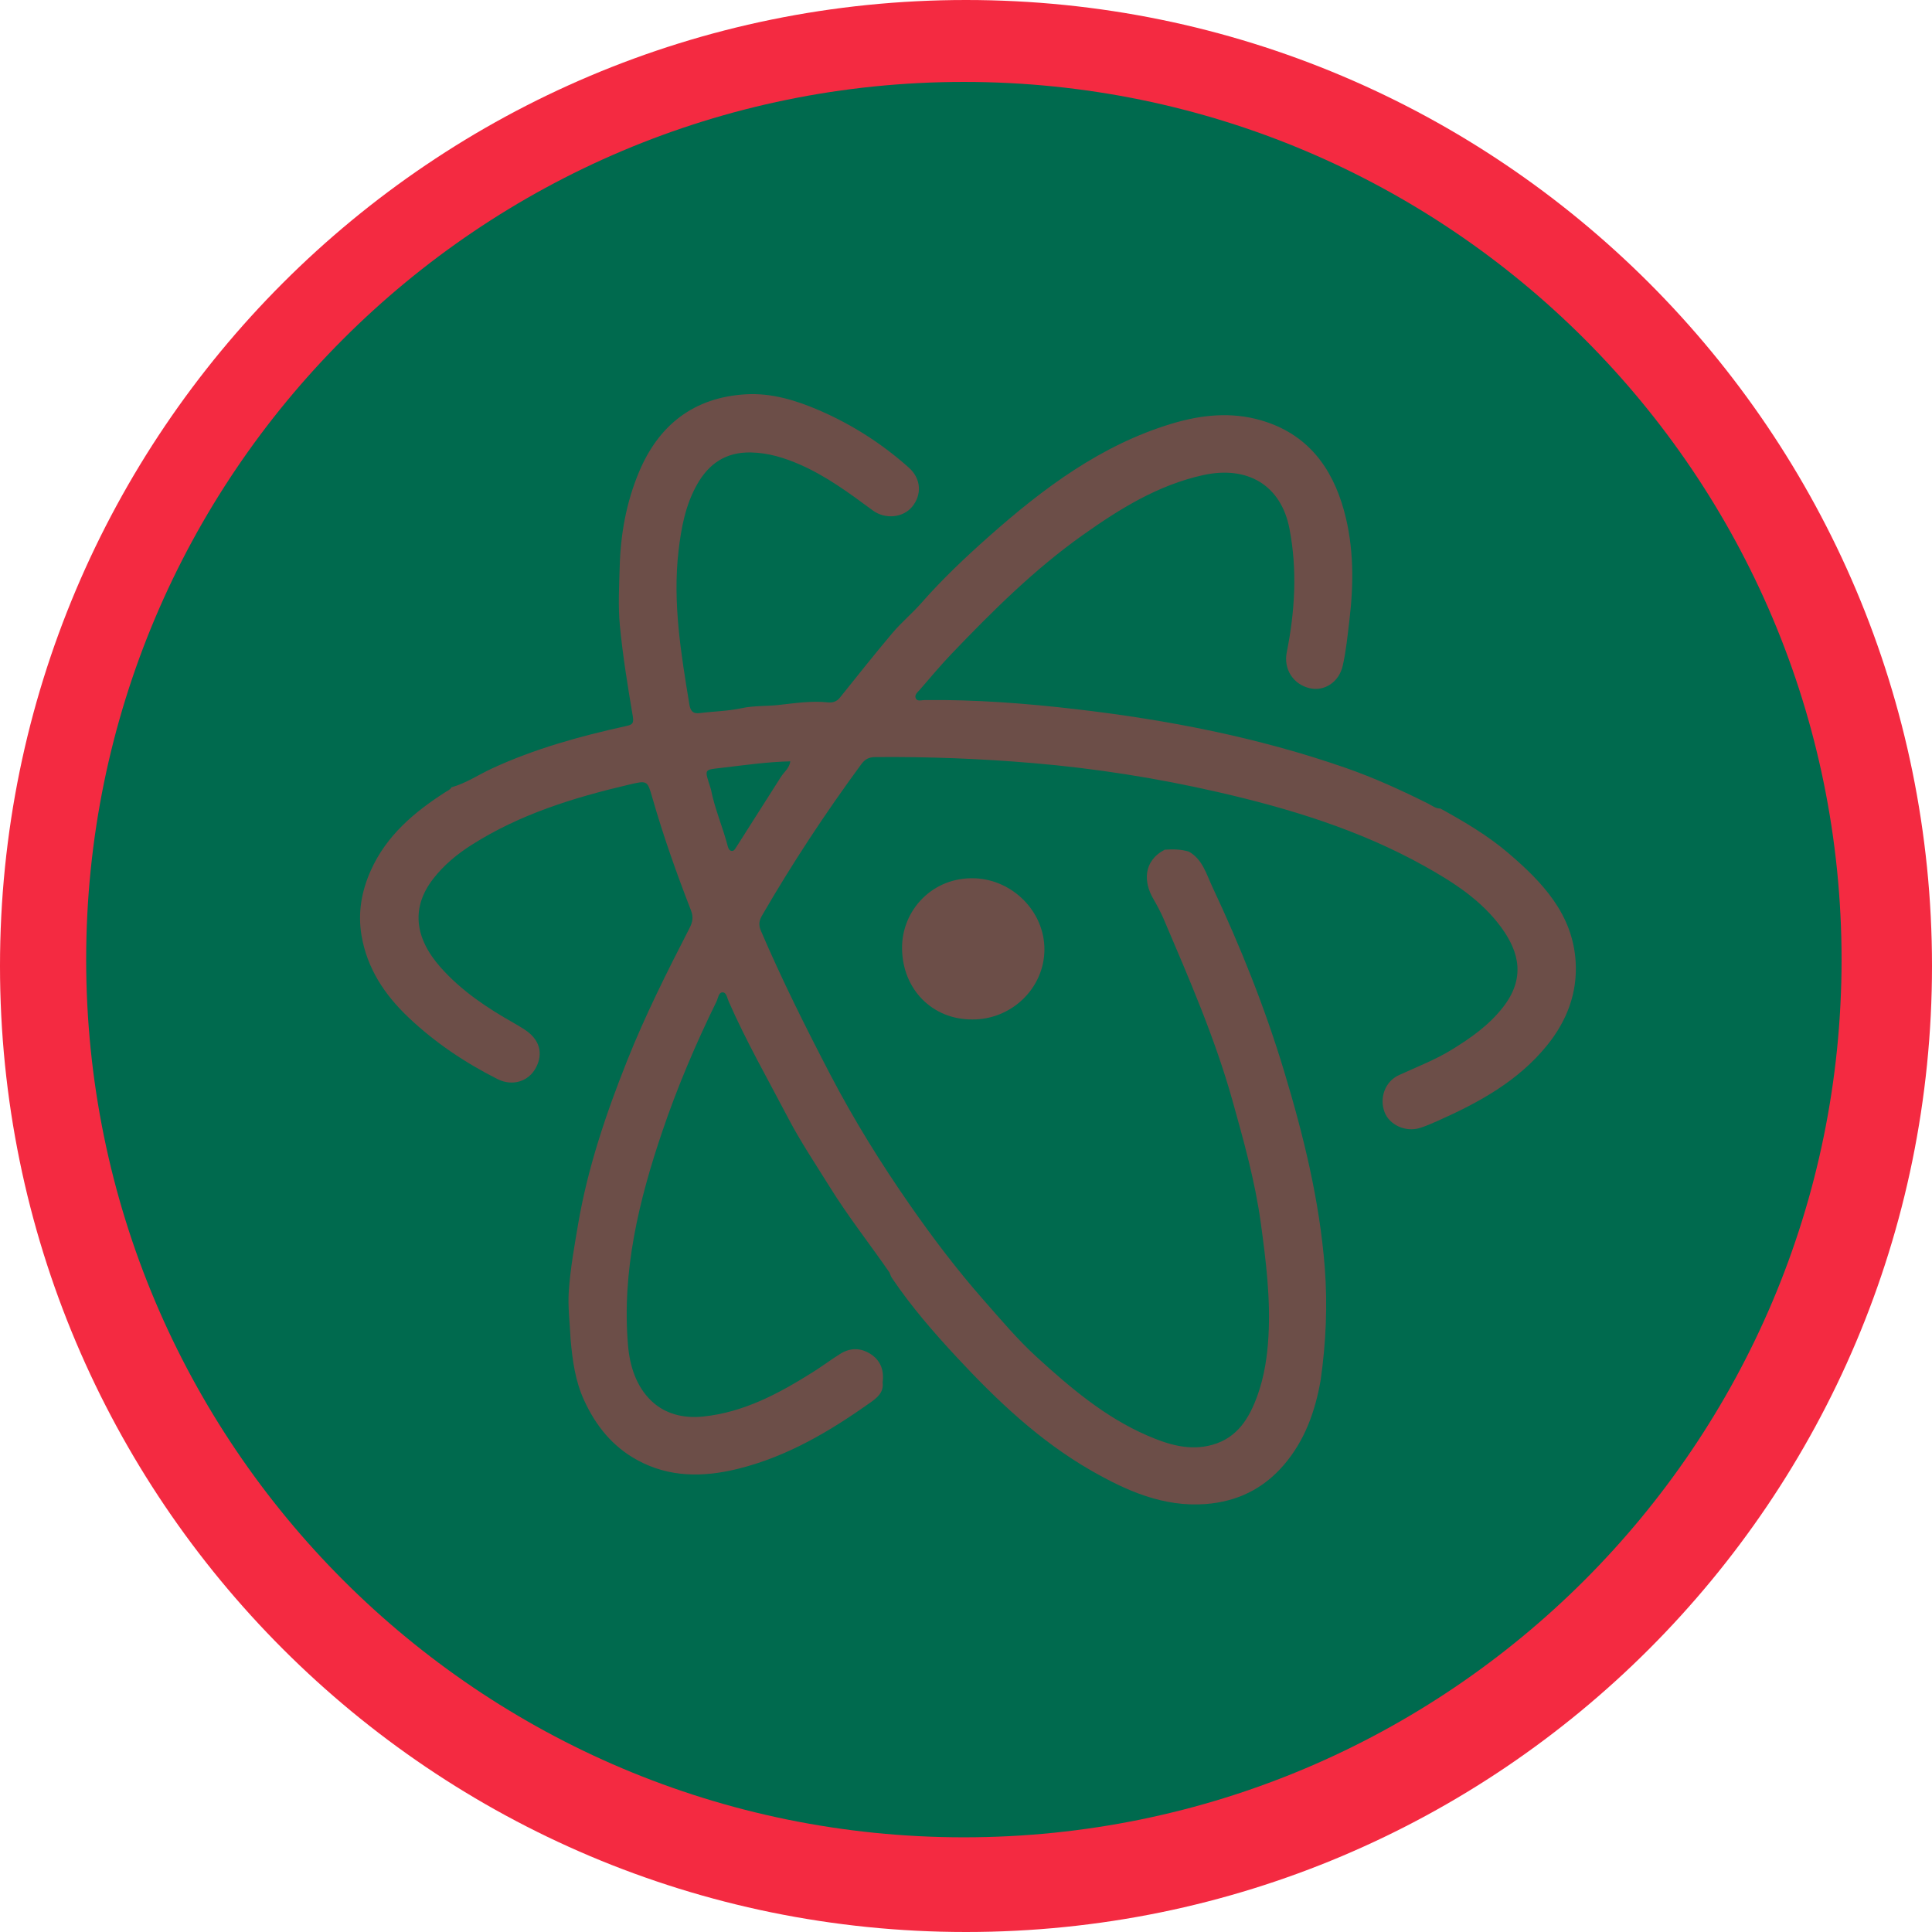
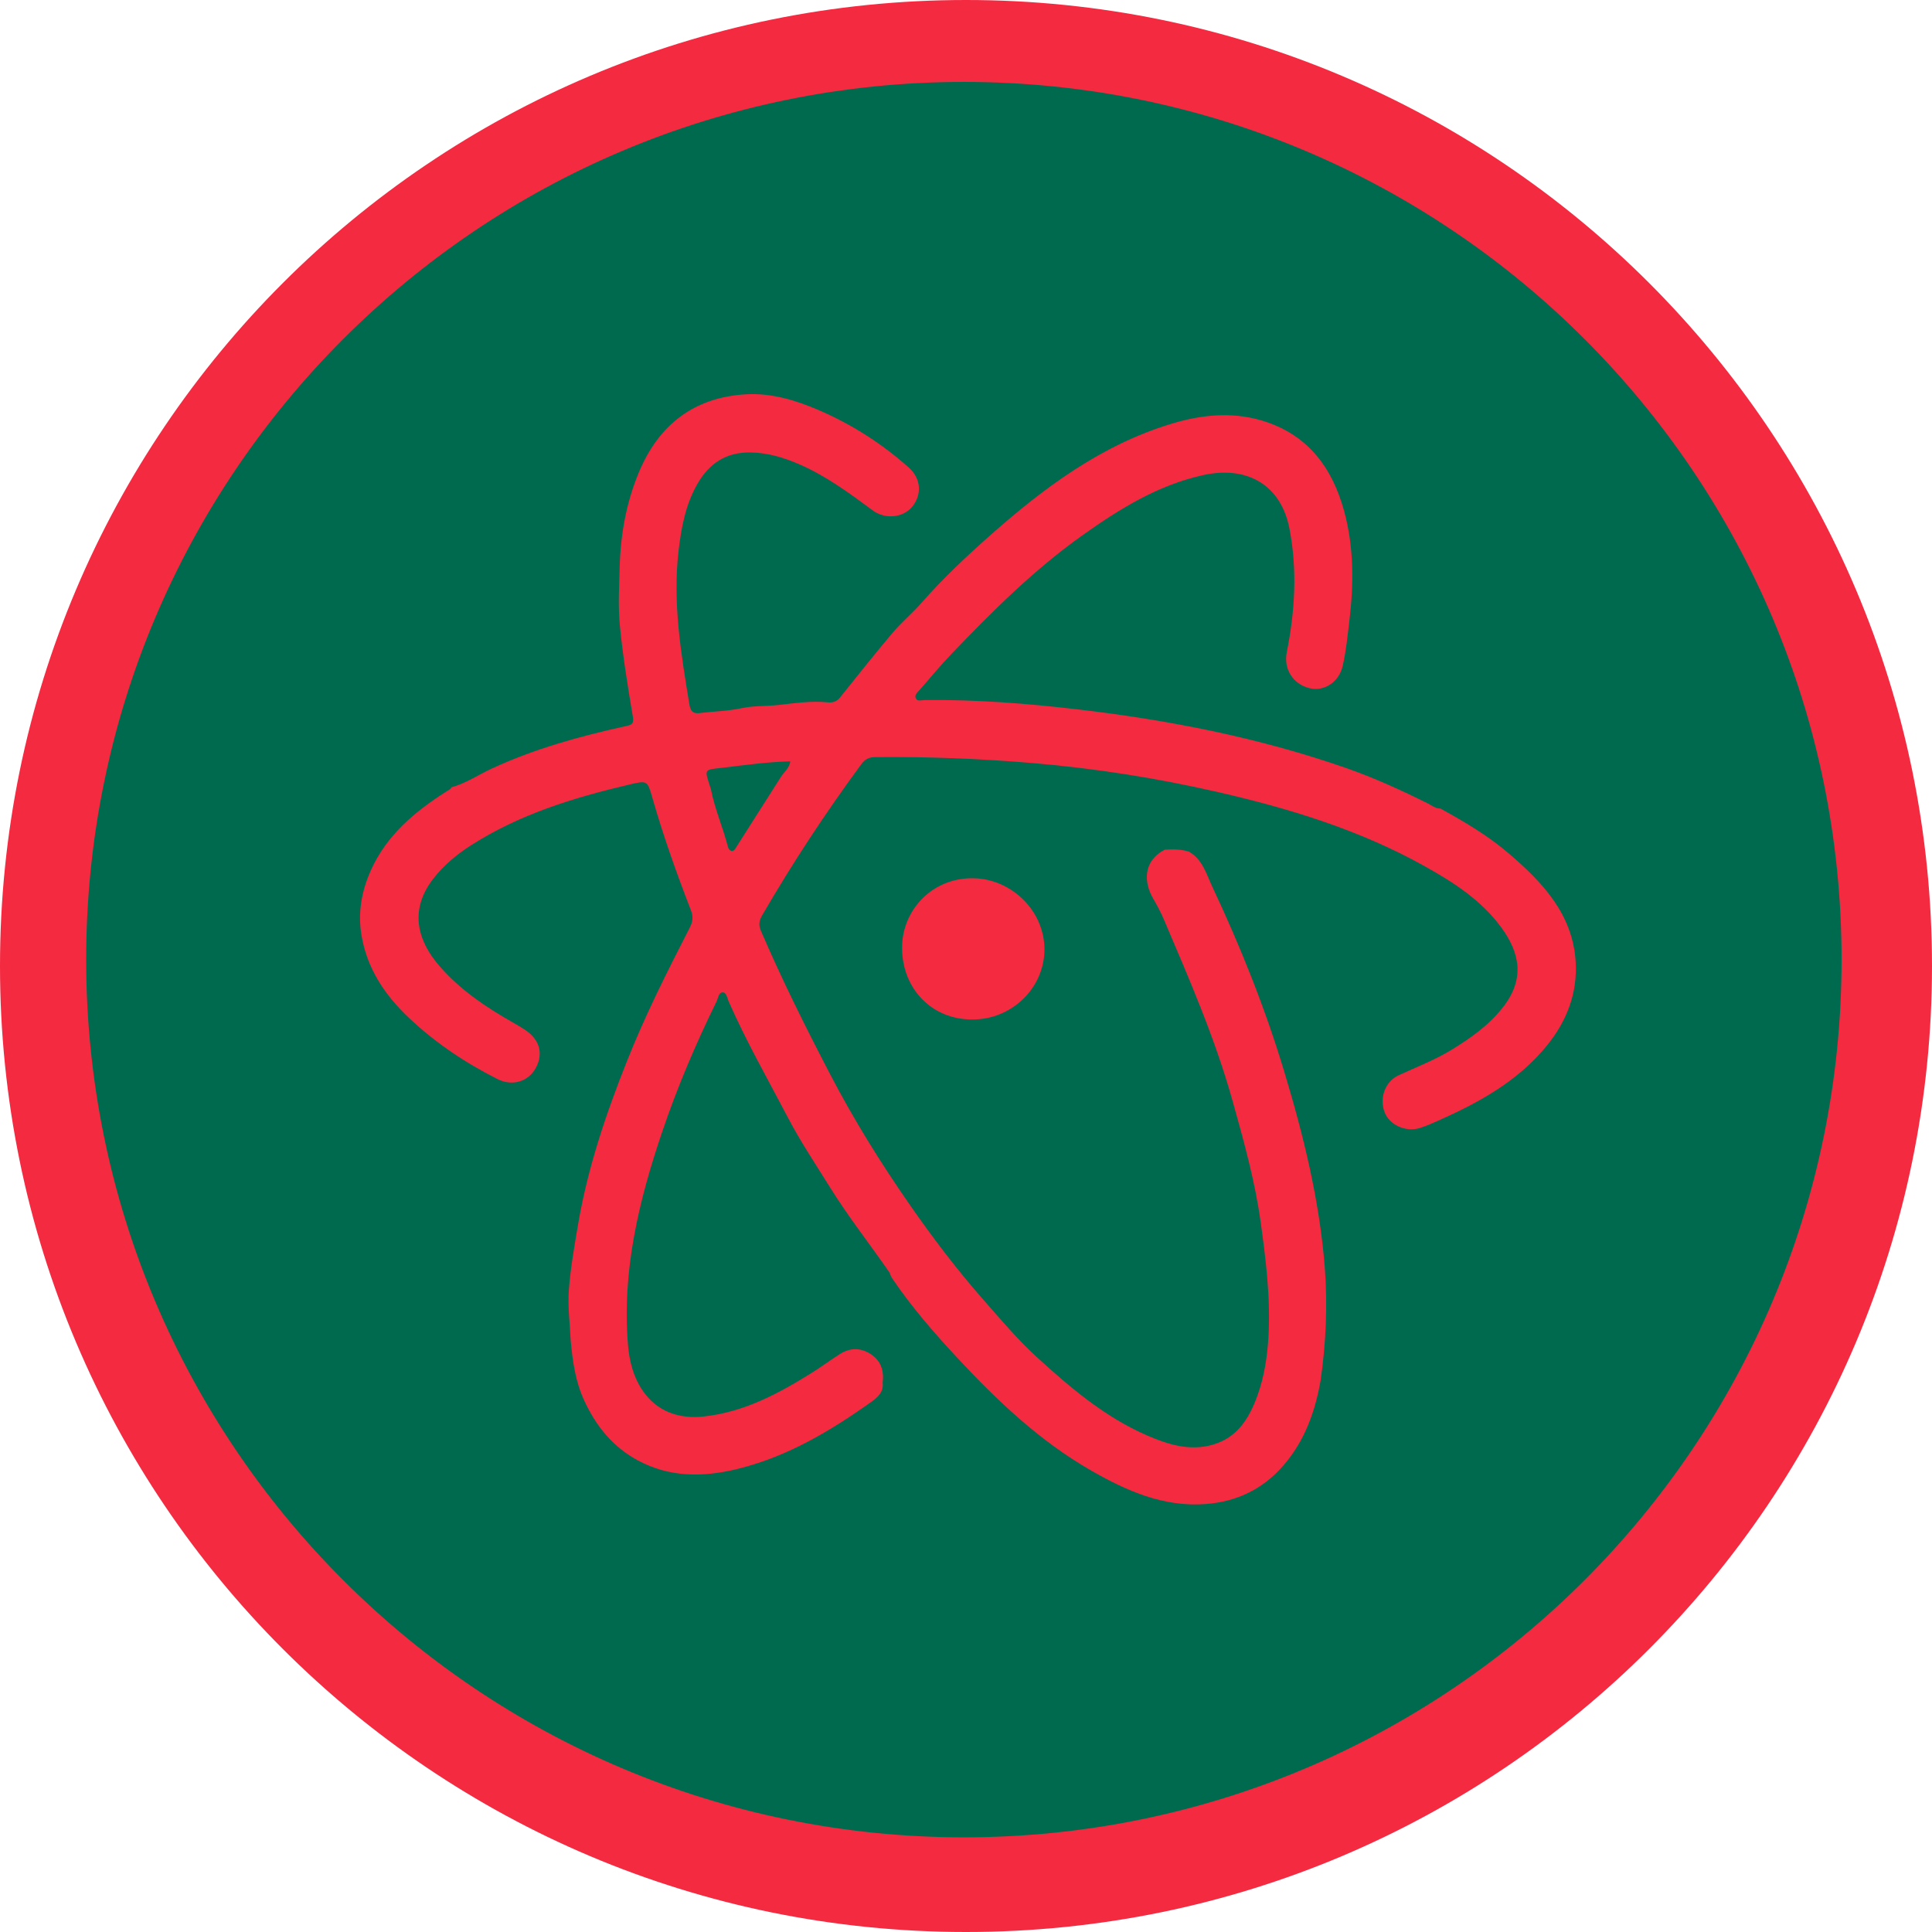
<svg xmlns="http://www.w3.org/2000/svg" version="1.1" id="Layer_1" x="0px" y="0px" viewBox="0 0 512 512" enable-background="new 0 0 512 512" xml:space="preserve">
  <g id="Outer_Circle">
    <circle fill="#F42A41" cx="256" cy="256" r="256" />
  </g>
  <g id="Inner_Circle">
    <path fill="#006A4E" d="M488.035,254.309c0,128.453-104.146,232.599-232.602,232.599c-128.456,0-232.599-104.146-232.599-232.599   c0-128.456,104.143-232.599,232.599-232.599C383.89,21.709,488.035,125.853,488.035,254.309z" />
  </g>
  <g id="Inner_Logo">
    <g>
-       <path fill="#6C4E48" d="M257.715,270.169c-10.639,0.077-18.575-7.993-18.664-18.856c-0.082-10.125,8.139-19.026,19.396-18.551    c9.911,0.417,18.399,8.823,18.337,18.934C276.718,261.865,268.112,270.204,257.715,270.169z" />
-       <path fill="#6C4E48" d="M417.563,254.87c-0.772-12.634-8.819-21.071-17.74-28.714c-5.485-4.703-11.743-8.388-18.08-11.877    c-1.297,0.013-2.27-0.814-3.334-1.345c-7.105-3.545-14.315-6.839-21.824-9.451c-23.188-8.066-47.132-12.718-71.439-15.543    c-13.31-1.547-26.681-2.573-40.108-2.421c-0.798,0.01-1.913,0.438-2.332-0.416c-0.477-0.967,0.515-1.695,1.101-2.37    c2.768-3.186,5.47-6.438,8.386-9.485c10.842-11.336,21.961-22.382,34.813-31.498c9.761-6.923,19.856-13.179,31.757-15.823    c11.947-2.655,20.75,2.758,22.953,14.155c2.123,10.984,1.452,21.923-0.716,32.804c-0.863,4.337,1.595,8.415,6.035,9.489    c3.896,0.943,7.803-1.593,8.788-5.896c0.9-3.921,1.28-7.929,1.766-11.927c1.188-9.846,1.225-19.63-1.408-29.211    c-3.191-11.618-9.816-20.388-21.916-23.931c-7.979-2.338-15.946-1.484-23.742,0.867c-18.727,5.65-34.001,17.087-48.345,29.797    c-6.287,5.57-12.438,11.378-18.013,17.73c-2.411,2.748-5.268,5.114-7.624,7.903c-4.76,5.627-9.326,11.415-13.944,17.159    c-0.863,1.073-1.926,1.402-3.227,1.265c-4.413-0.466-8.809,0.236-13.146,0.705c-3.229,0.348-6.492,0.148-9.729,0.847    c-3.617,0.78-7.39,0.823-11.078,1.297c-1.893,0.244-2.468-0.71-2.731-2.323c-2.219-13.501-4.468-26.996-2.855-40.767    c0.709-6.056,1.823-12.003,4.842-17.398c3.123-5.59,7.656-8.736,14.361-8.587c4.635,0.104,8.864,1.418,12.998,3.229    c7.017,3.077,13.125,7.604,19.247,12.125c3.358,2.481,8.096,1.916,10.459-0.975c2.598-3.171,2.413-7.417-0.896-10.368    c-7.104-6.332-15.04-11.418-23.802-15.201c-6.186-2.67-12.644-4.607-19.334-4.224c-13.783,0.791-23.182,8.084-28.441,20.779    c-3.296,7.949-4.8,16.281-5.04,24.839c-0.146,5.256-0.454,10.561,0.054,15.771c0.78,8.026,2.074,16.011,3.422,23.968    c0.354,2.082-0.325,2.242-1.972,2.605c-12.14,2.683-24.088,5.98-35.426,11.237c-3.554,1.648-6.83,3.896-10.656,4.953    c-0.319,0.615-0.919,0.833-1.474,1.187c-8.325,5.321-15.736,11.54-19.902,20.837c-2.456,5.484-3.477,11.196-2.477,17.173    c1.476,8.818,6.136,15.803,12.518,21.846c7.018,6.642,14.946,11.946,23.53,16.281c3.984,2.012,8.265,0.615,10.178-3.006    c2.034-3.85,0.969-7.52-2.953-10.09c-0.938-0.615-1.9-1.193-2.879-1.747c-7.14-4.039-13.918-8.545-19.417-14.75    c-7.013-7.912-7.769-15.95-2.016-23.423c2.831-3.677,6.391-6.611,10.303-9.093c12.78-8.11,26.995-12.485,41.572-15.909    c4.978-1.169,4.925-1.153,6.286,3.588c2.887,10.06,6.387,19.916,10.177,29.663c0.694,1.788,0.488,3.103-0.341,4.716    c-5.935,11.563-11.774,23.154-16.591,35.266c-5.604,14.088-10.432,28.369-12.975,43.344c-0.98,5.783-2.014,11.588-2.44,17.425    c-0.32,4.364,0.29,8.798,0.482,13.198c0.506,5.474,1.21,10.819,3.577,15.967c3.133,6.81,7.563,12.271,14.117,15.842    c8.456,4.605,17.401,4.557,26.513,2.326c13.188-3.23,24.592-10.032,35.496-17.791c1.627-1.158,3.296-2.616,2.976-5.069    c0.397-3.09-0.396-5.733-3.079-7.519c-2.684-1.78-5.496-1.805-8.219-0.084c-2.459,1.555-4.796,3.304-7.259,4.852    c-8.951,5.617-18.168,10.581-28.945,11.719c-5.223,0.551-10.134-0.635-13.815-4.17c-4.029-3.869-5.705-9.289-6.165-14.767    c-1.645-19.616,2.871-38.287,9.111-56.672c4-11.783,8.863-23.196,14.339-34.36c0.443-0.906,0.548-2.396,1.565-2.438    c1.09-0.043,1.249,1.459,1.646,2.363c4.657,10.625,10.416,20.688,15.783,30.945c3.31,6.325,7.305,12.27,11.074,18.337    c4.858,7.813,10.538,15.025,15.762,22.567c0.222,0.501,0.373,1.049,0.675,1.496c5.063,7.507,11.001,14.352,17.131,20.945    c10.655,11.463,21.991,22.252,35.719,30.109c9.38,5.369,19.143,9.693,30.312,8.837c8.172-0.626,15.119-3.923,20.57-10.218    c5.651-6.521,8.409-14.264,9.871-22.592c1.41-9.918,1.87-19.887,1.095-29.866c-1.39-17.82-5.655-35.089-10.804-52.122    c-5.052-16.727-11.544-32.932-18.979-48.743c-1.603-3.401-2.589-7.315-6.266-9.372c-2.093-0.604-4.229-0.662-6.369-0.493    c-5.855,3.088-5.509,8.714-3.091,12.9c1.029,1.782,2.021,3.604,2.827,5.494c6.725,15.788,13.585,31.518,18.225,48.106    c2.99,10.697,5.981,21.336,7.501,32.416c1.371,10.016,2.607,19.975,2.03,30.08c-0.304,5.311-1.093,10.583-2.897,15.604    c-2.149,5.977-5.27,11.221-11.944,13.104c-6.099,1.72-11.806-0.085-17.271-2.454c-11.202-4.85-20.384-12.669-29.287-20.789    c-5.116-4.664-9.563-9.979-14.135-15.173c-7.01-7.961-13.4-16.394-19.451-25.086c-7.753-11.137-14.898-22.636-21.179-34.694    c-6.499-12.48-12.777-25.052-18.327-37.987c-0.685-1.59-0.512-2.695,0.316-4.126c8.008-13.818,16.774-27.128,26.234-39.992    c0.996-1.354,1.992-1.928,3.69-1.943c13.994-0.129,27.951,0.41,41.903,1.595c16.549,1.405,32.91,3.992,49.065,7.699    c18.916,4.341,37.432,10.013,54.512,19.526c7.734,4.308,15.205,9.077,20.52,16.39c4.707,6.476,6.42,13.442,0.35,21.155    c-3.74,4.751-8.45,8.045-13.453,11.133c-4.478,2.762-9.378,4.619-14.127,6.811c-3.627,1.673-5.18,6.053-3.737,9.812    c1.292,3.367,5.583,5.337,9.319,4.177c1.604-0.5,3.162-1.182,4.704-1.867c10.977-4.879,21.406-10.568,29.122-20.152    C415.25,270.491,418.068,263.124,417.563,254.87z M206.979,205.849c-3.97,6.242-7.938,12.486-11.911,18.727    c-0.3,0.473-0.605,1.059-1.269,0.909c-0.595-0.134-0.805-0.717-0.95-1.274c-1.319-5.067-3.45-9.896-4.453-15.057    c-1.75-5.588-2.073-5.084,3.33-5.725c5.832-0.692,11.644-1.521,17.72-1.664C209.165,203.616,207.793,204.57,206.979,205.849z" />
+       <path fill="#F42A41" d="M257.715,270.169c-10.639,0.077-18.575-7.993-18.664-18.856c-0.082-10.125,8.139-19.026,19.396-18.551    c9.911,0.417,18.399,8.823,18.337,18.934C276.718,261.865,268.112,270.204,257.715,270.169z" />
+       <path fill="#F42A41" d="M417.563,254.87c-0.772-12.634-8.819-21.071-17.74-28.714c-5.485-4.703-11.743-8.388-18.08-11.877    c-1.297,0.013-2.27-0.814-3.334-1.345c-7.105-3.545-14.315-6.839-21.824-9.451c-23.188-8.066-47.132-12.718-71.439-15.543    c-13.31-1.547-26.681-2.573-40.108-2.421c-0.798,0.01-1.913,0.438-2.332-0.416c-0.477-0.967,0.515-1.695,1.101-2.37    c2.768-3.186,5.47-6.438,8.386-9.485c10.842-11.336,21.961-22.382,34.813-31.498c9.761-6.923,19.856-13.179,31.757-15.823    c11.947-2.655,20.75,2.758,22.953,14.155c2.123,10.984,1.452,21.923-0.716,32.804c-0.863,4.337,1.595,8.415,6.035,9.489    c3.896,0.943,7.803-1.593,8.788-5.896c0.9-3.921,1.28-7.929,1.766-11.927c1.188-9.846,1.225-19.63-1.408-29.211    c-3.191-11.618-9.816-20.388-21.916-23.931c-7.979-2.338-15.946-1.484-23.742,0.867c-18.727,5.65-34.001,17.087-48.345,29.797    c-6.287,5.57-12.438,11.378-18.013,17.73c-2.411,2.748-5.268,5.114-7.624,7.903c-4.76,5.627-9.326,11.415-13.944,17.159    c-0.863,1.073-1.926,1.402-3.227,1.265c-4.413-0.466-8.809,0.236-13.146,0.705c-3.229,0.348-6.492,0.148-9.729,0.847    c-3.617,0.78-7.39,0.823-11.078,1.297c-1.893,0.244-2.468-0.71-2.731-2.323c-2.219-13.501-4.468-26.996-2.855-40.767    c0.709-6.056,1.823-12.003,4.842-17.398c3.123-5.59,7.656-8.736,14.361-8.587c4.635,0.104,8.864,1.418,12.998,3.229    c7.017,3.077,13.125,7.604,19.247,12.125c3.358,2.481,8.096,1.916,10.459-0.975c2.598-3.171,2.413-7.417-0.896-10.368    c-7.104-6.332-15.04-11.418-23.802-15.201c-6.186-2.67-12.644-4.607-19.334-4.224c-13.783,0.791-23.182,8.084-28.441,20.779    c-3.296,7.949-4.8,16.281-5.04,24.839c-0.146,5.256-0.454,10.561,0.054,15.771c0.78,8.026,2.074,16.011,3.422,23.968    c0.354,2.082-0.325,2.242-1.972,2.605c-12.14,2.683-24.088,5.98-35.426,11.237c-3.554,1.648-6.83,3.896-10.656,4.953    c-0.319,0.615-0.919,0.833-1.474,1.187c-8.325,5.321-15.736,11.54-19.902,20.837c-2.456,5.484-3.477,11.196-2.477,17.173    c1.476,8.818,6.136,15.803,12.518,21.846c7.018,6.642,14.946,11.946,23.53,16.281c3.984,2.012,8.265,0.615,10.178-3.006    c2.034-3.85,0.969-7.52-2.953-10.09c-0.938-0.615-1.9-1.193-2.879-1.747c-7.14-4.039-13.918-8.545-19.417-14.75    c-7.013-7.912-7.769-15.95-2.016-23.423c2.831-3.677,6.391-6.611,10.303-9.093c12.78-8.11,26.995-12.485,41.572-15.909    c4.978-1.169,4.925-1.153,6.286,3.588c2.887,10.06,6.387,19.916,10.177,29.663c0.694,1.788,0.488,3.103-0.341,4.716    c-5.935,11.563-11.774,23.154-16.591,35.266c-5.604,14.088-10.432,28.369-12.975,43.344c-0.98,5.783-2.014,11.588-2.44,17.425    c-0.32,4.364,0.29,8.798,0.482,13.198c0.506,5.474,1.21,10.819,3.577,15.967c3.133,6.81,7.563,12.271,14.117,15.842    c8.456,4.605,17.401,4.557,26.513,2.326c13.188-3.23,24.592-10.032,35.496-17.791c1.627-1.158,3.296-2.616,2.976-5.069    c0.397-3.09-0.396-5.733-3.079-7.519c-2.684-1.78-5.496-1.805-8.219-0.084c-2.459,1.555-4.796,3.304-7.259,4.852    c-8.951,5.617-18.168,10.581-28.945,11.719c-5.223,0.551-10.134-0.635-13.815-4.17c-4.029-3.869-5.705-9.289-6.165-14.767    c-1.645-19.616,2.871-38.287,9.111-56.672c4-11.783,8.863-23.196,14.339-34.36c0.443-0.906,0.548-2.396,1.565-2.438    c1.09-0.043,1.249,1.459,1.646,2.363c4.657,10.625,10.416,20.688,15.783,30.945c3.31,6.325,7.305,12.27,11.074,18.337    c4.858,7.813,10.538,15.025,15.762,22.567c0.222,0.501,0.373,1.049,0.675,1.496c5.063,7.507,11.001,14.352,17.131,20.945    c10.655,11.463,21.991,22.252,35.719,30.109c9.38,5.369,19.143,9.693,30.312,8.837c8.172-0.626,15.119-3.923,20.57-10.218    c5.651-6.521,8.409-14.264,9.871-22.592c1.41-9.918,1.87-19.887,1.095-29.866c-1.39-17.82-5.655-35.089-10.804-52.122    c-5.052-16.727-11.544-32.932-18.979-48.743c-1.603-3.401-2.589-7.315-6.266-9.372c-2.093-0.604-4.229-0.662-6.369-0.493    c-5.855,3.088-5.509,8.714-3.091,12.9c1.029,1.782,2.021,3.604,2.827,5.494c6.725,15.788,13.585,31.518,18.225,48.106    c2.99,10.697,5.981,21.336,7.501,32.416c1.371,10.016,2.607,19.975,2.03,30.08c-0.304,5.311-1.093,10.583-2.897,15.604    c-2.149,5.977-5.27,11.221-11.944,13.104c-6.099,1.72-11.806-0.085-17.271-2.454c-11.202-4.85-20.384-12.669-29.287-20.789    c-5.116-4.664-9.563-9.979-14.135-15.173c-7.01-7.961-13.4-16.394-19.451-25.086c-7.753-11.137-14.898-22.636-21.179-34.694    c-6.499-12.48-12.777-25.052-18.327-37.987c-0.685-1.59-0.512-2.695,0.316-4.126c8.008-13.818,16.774-27.128,26.234-39.992    c0.996-1.354,1.992-1.928,3.69-1.943c13.994-0.129,27.951,0.41,41.903,1.595c16.549,1.405,32.91,3.992,49.065,7.699    c18.916,4.341,37.432,10.013,54.512,19.526c7.734,4.308,15.205,9.077,20.52,16.39c4.707,6.476,6.42,13.442,0.35,21.155    c-3.74,4.751-8.45,8.045-13.453,11.133c-4.478,2.762-9.378,4.619-14.127,6.811c-3.627,1.673-5.18,6.053-3.737,9.812    c1.292,3.367,5.583,5.337,9.319,4.177c1.604-0.5,3.162-1.182,4.704-1.867c10.977-4.879,21.406-10.568,29.122-20.152    C415.25,270.491,418.068,263.124,417.563,254.87z M206.979,205.849c-3.97,6.242-7.938,12.486-11.911,18.727    c-0.3,0.473-0.605,1.059-1.269,0.909c-0.595-0.134-0.805-0.717-0.95-1.274c-1.319-5.067-3.45-9.896-4.453-15.057    c-1.75-5.588-2.073-5.084,3.33-5.725c5.832-0.692,11.644-1.521,17.72-1.664C209.165,203.616,207.793,204.57,206.979,205.849z" />
    </g>
  </g>
</svg>
